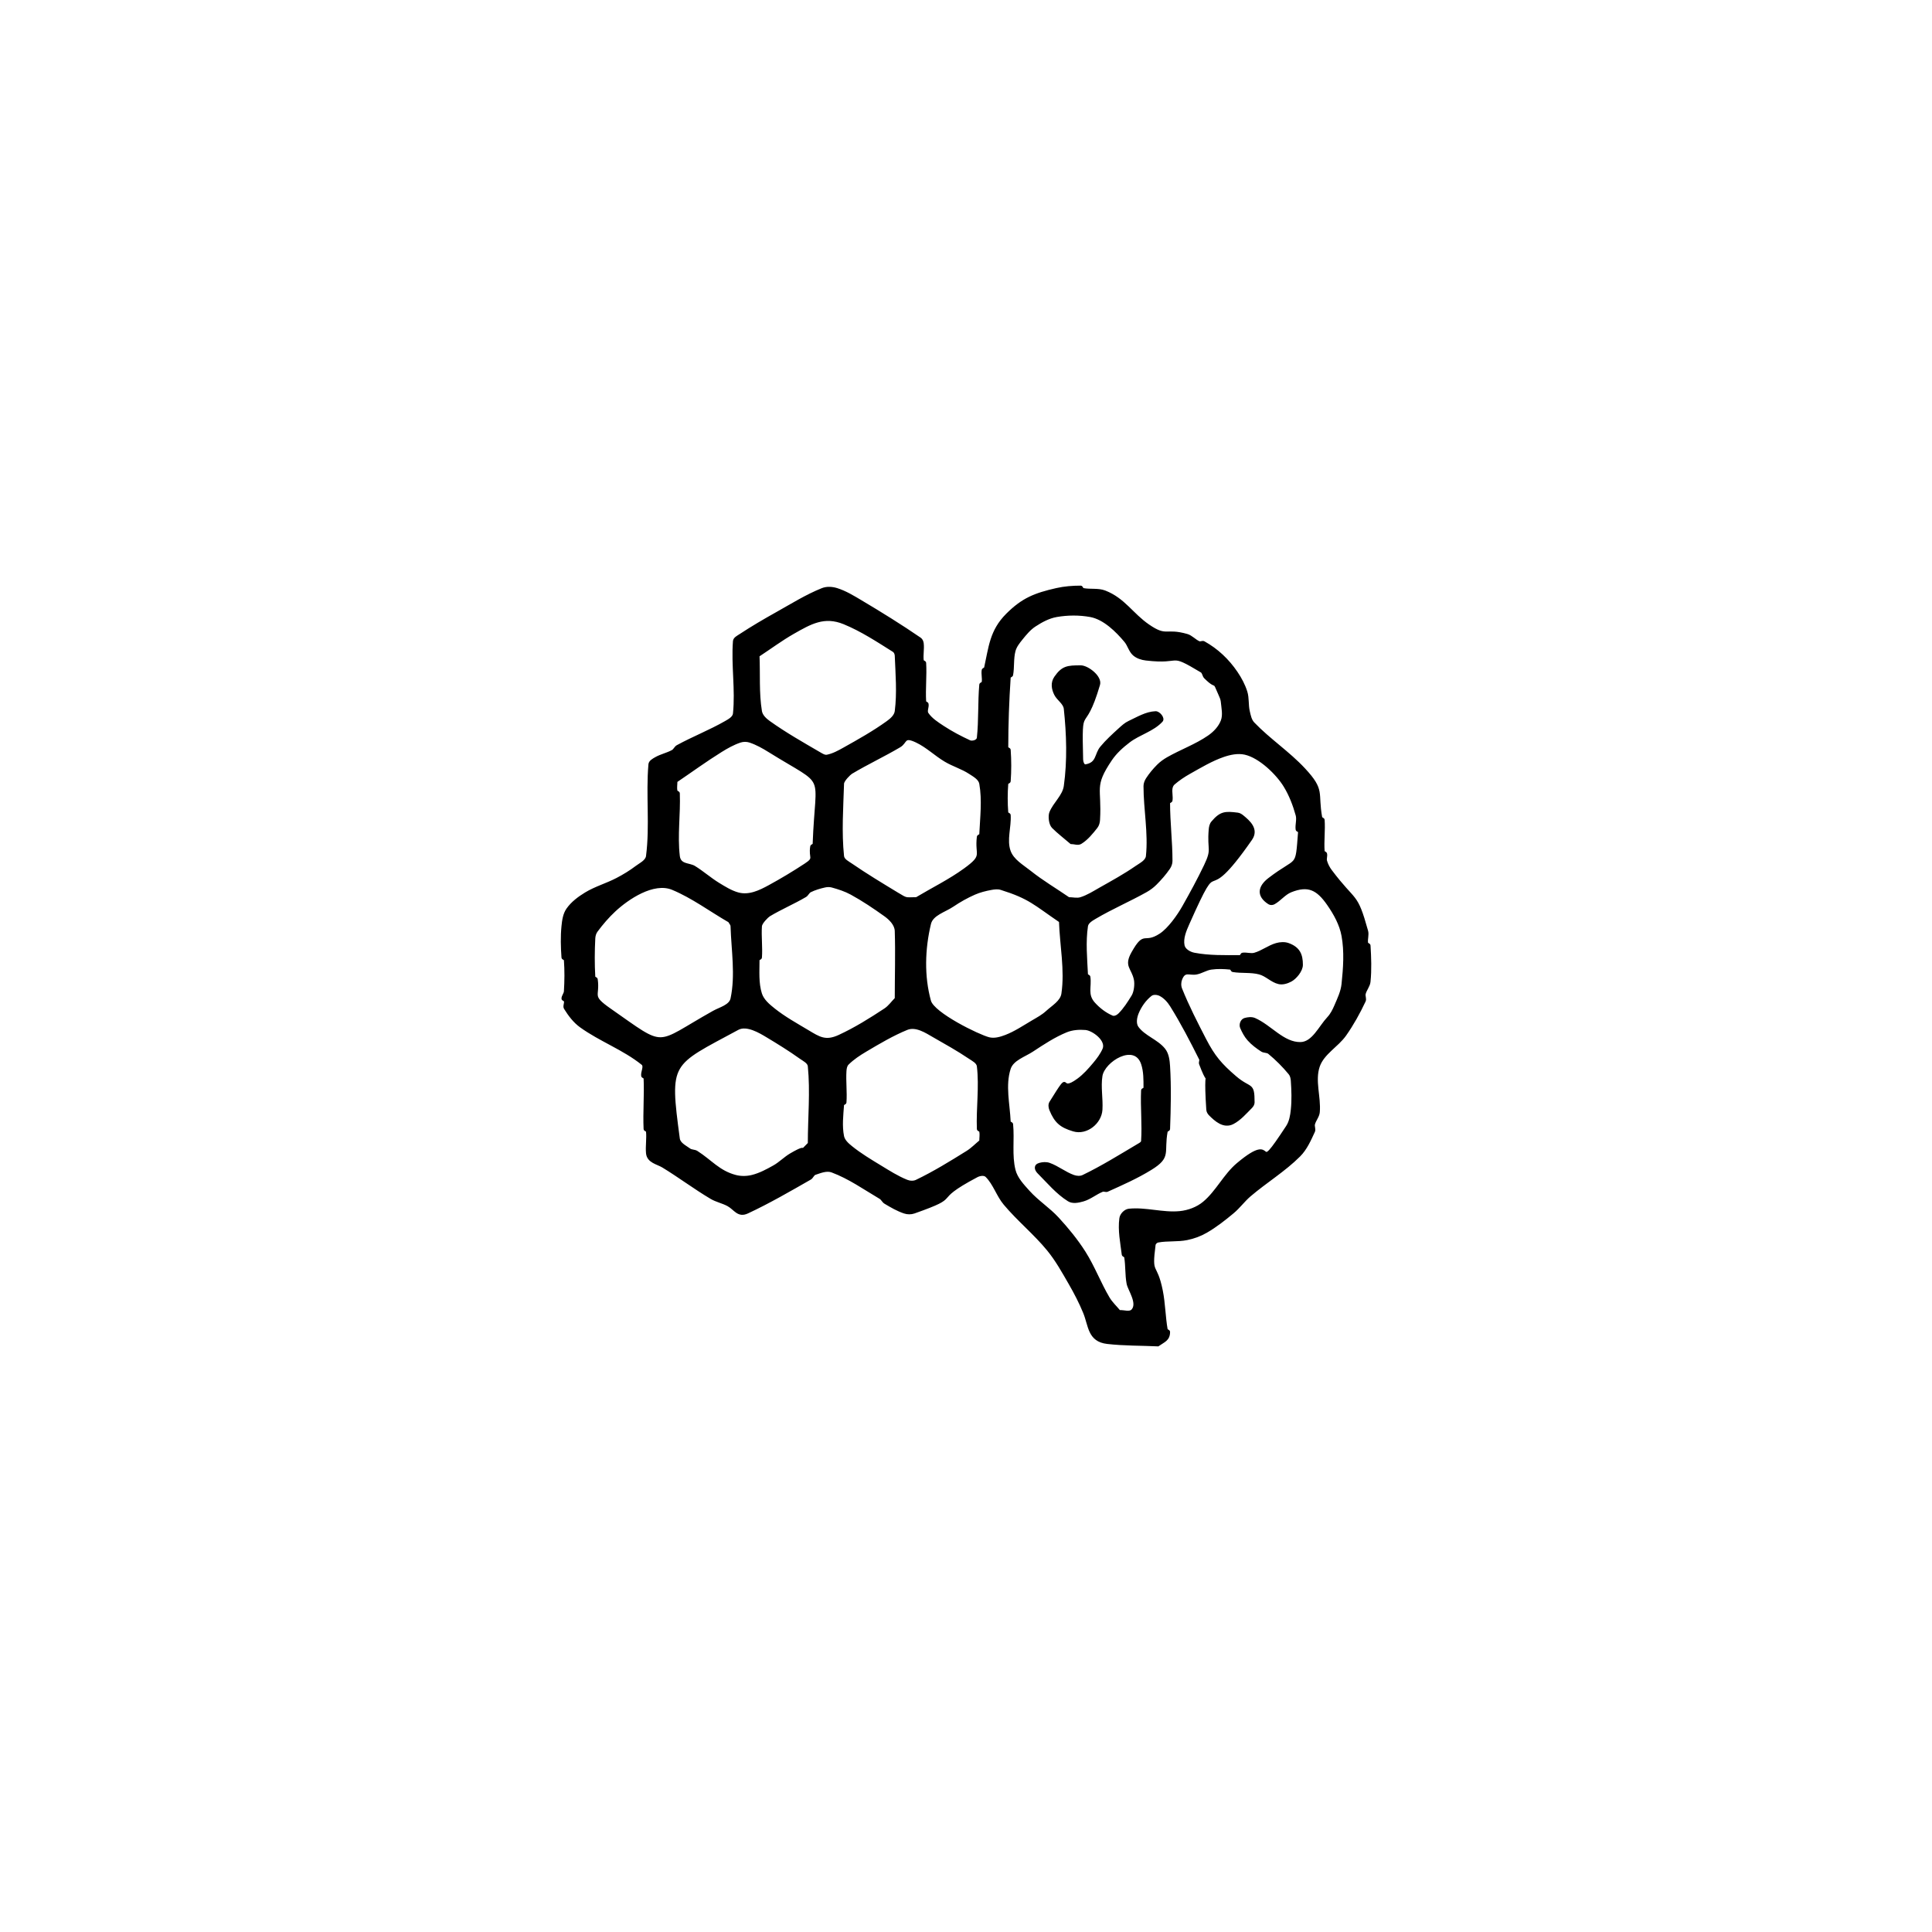
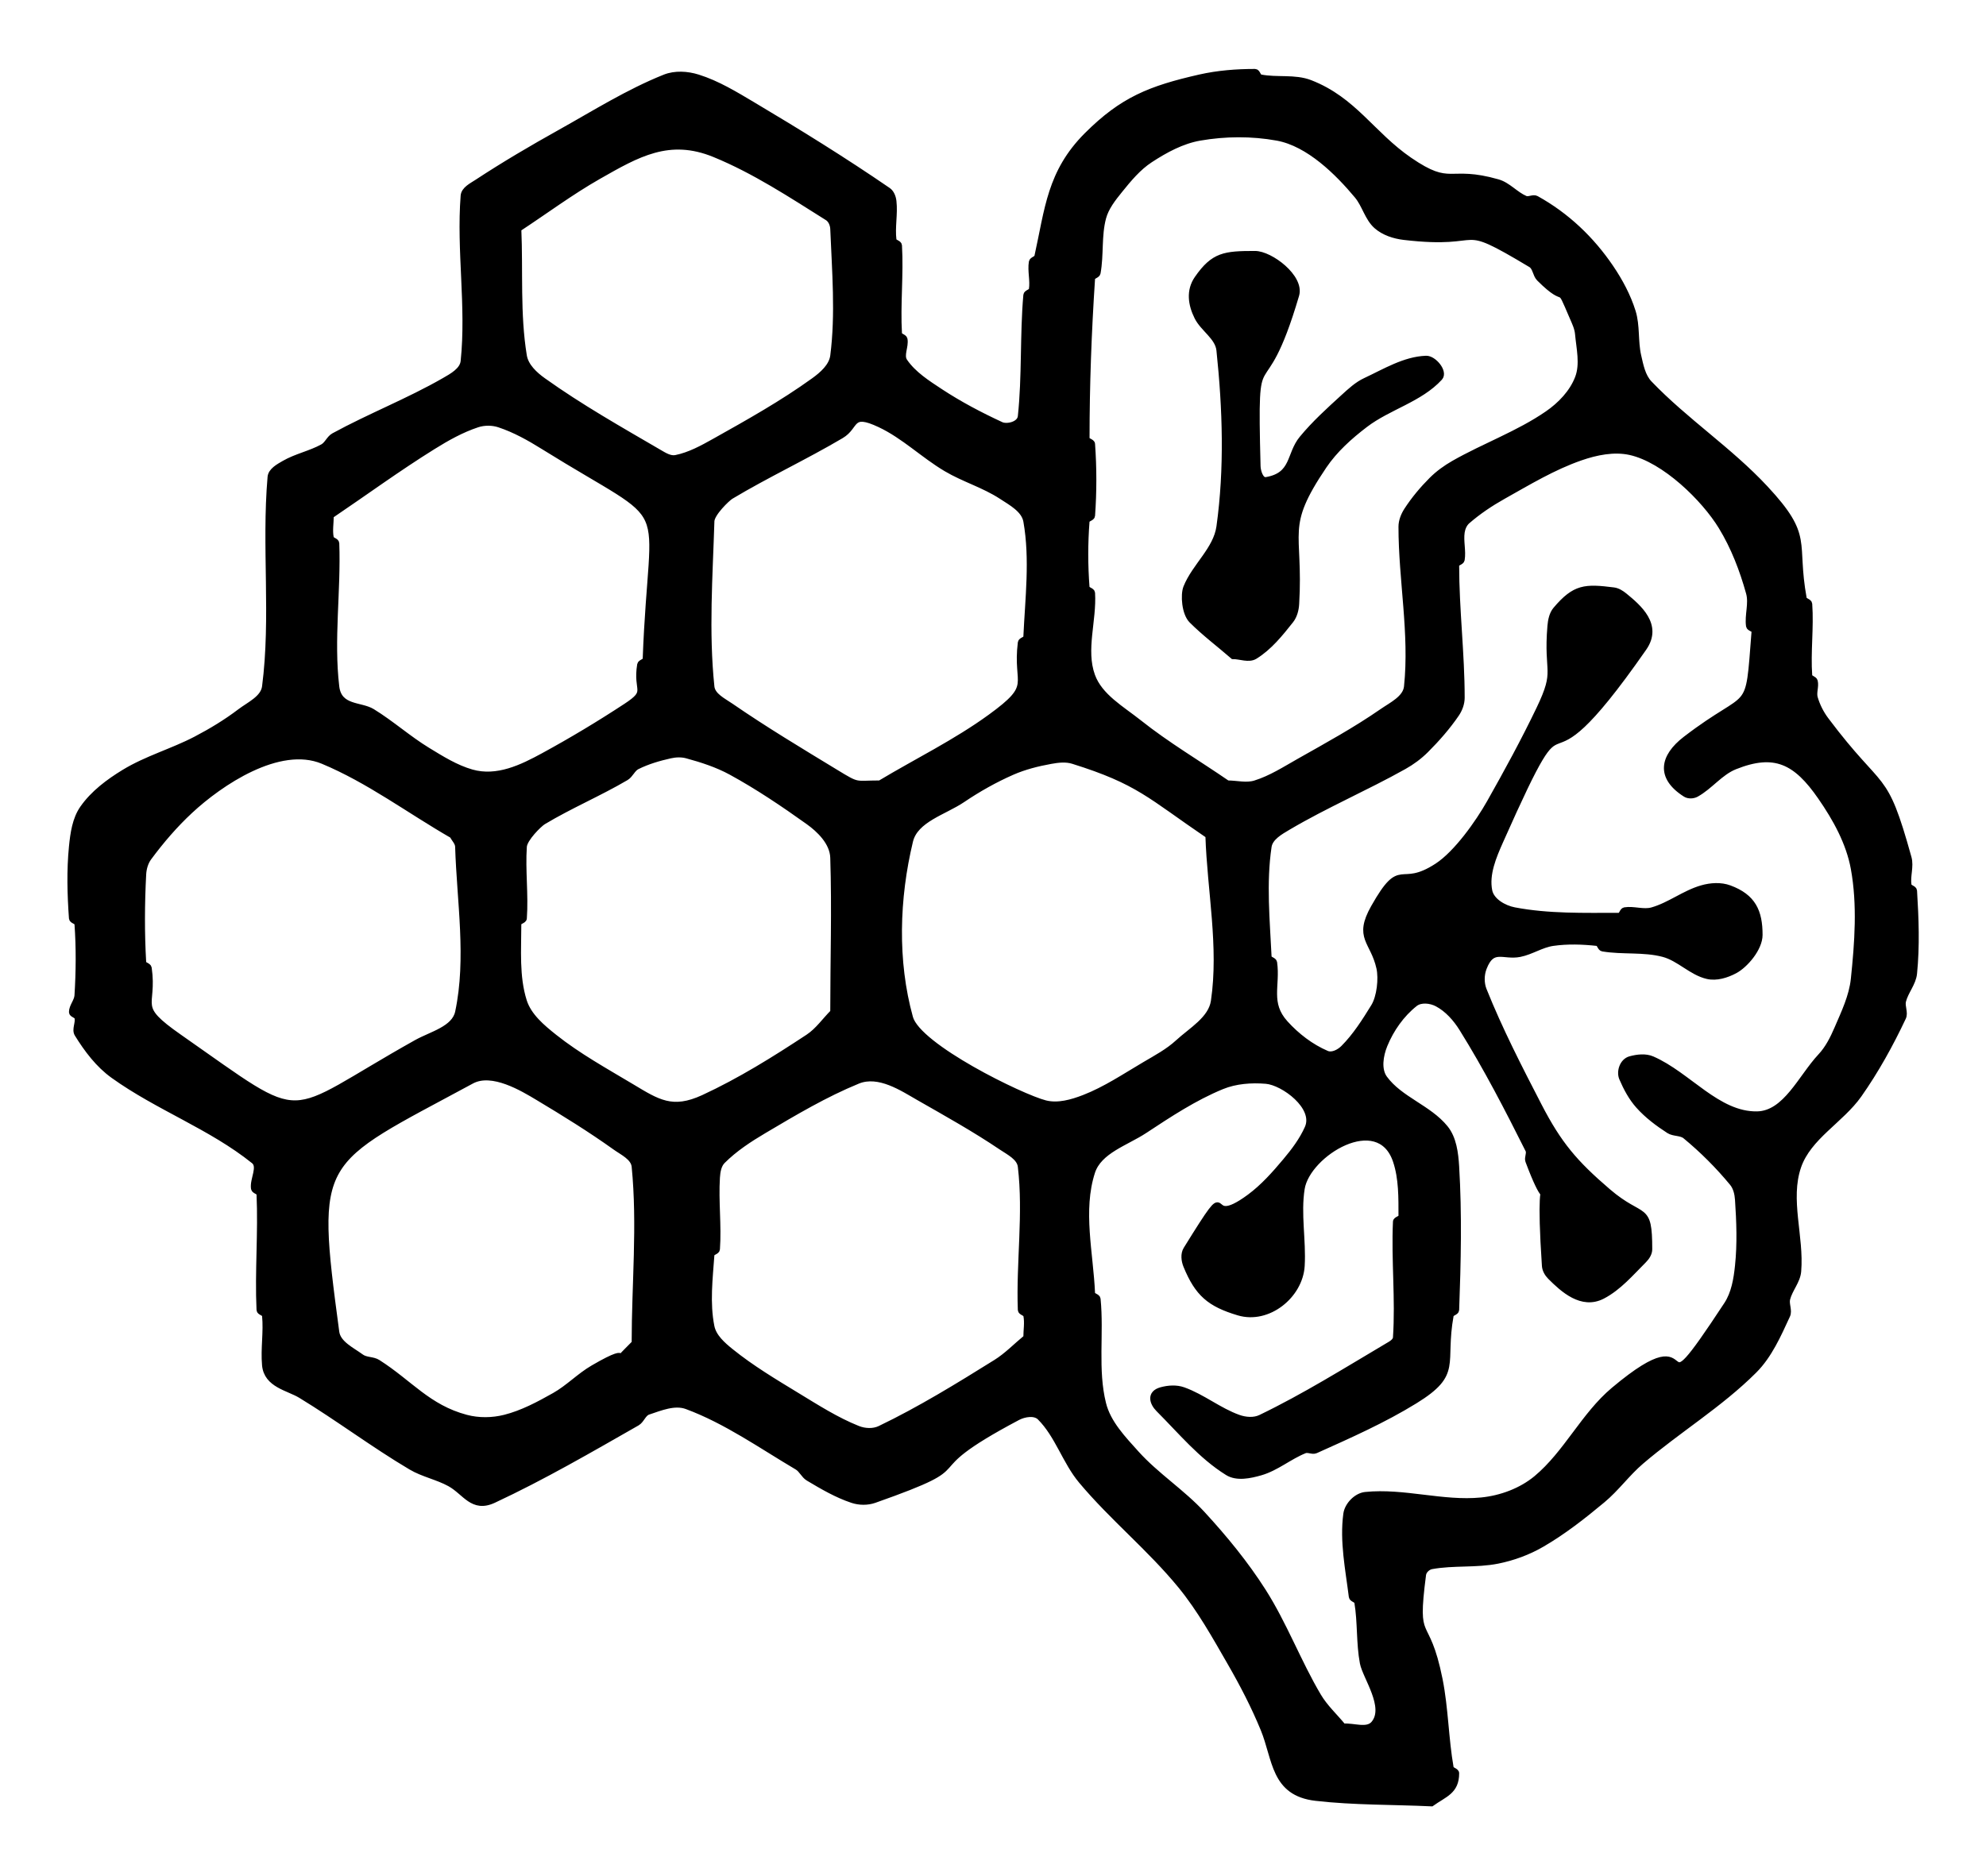
- <svg xmlns="http://www.w3.org/2000/svg" width="800" height="800" viewBox="0 0 800 800">
+ <svg xmlns="http://www.w3.org/2000/svg" width="100%" height="100%" viewBox="220 230 360 340">
  <path d="M479.5 557 C481.88 555.3 484 554.82 484 551.5 C484 551.03 483.08 550.96 483 550.5 C482.07 545.21 482.05 539.77 481 534.5 C478.57 522.36 476.29 528.64 478 515.5 C478.09 514.8 478.8 514.13 479.5 514 C483.45 513.27 487.56 513.79 491.5 513 C494.29 512.44 497.04 511.43 499.5 510 C503.42 507.73 507.02 504.9 510.5 502 C513.04 499.89 514.99 497.14 517.5 495 C524.17 489.3 531.8 484.7 538 478.5 C540.75 475.75 542.37 472.03 544 468.5 C544.42 467.59 543.76 466.47 544 465.5 C544.44 463.76 545.85 462.29 546 460.5 C546.53 454.19 543.94 447.49 546 441.5 C547.85 436.13 553.73 433.14 557 428.5 C560.09 424.1 562.71 419.36 565 414.5 C565.43 413.6 564.76 412.47 565 411.5 C565.44 409.76 566.82 408.29 567 406.5 C567.5 401.52 567.31 396.49 567 391.5 C566.97 391.03 566.08 390.96 566 390.5 C565.73 388.86 566.45 387.11 566 385.5 C561.48 369.23 561.34 374.28 551 360.5 C550.11 359.31 549.41 357.93 549 356.5 C548.73 355.54 549.24 354.47 549 353.5 C548.89 353.04 548.03 352.97 548 352.5 C547.69 348.18 548.31 343.82 548 339.5 C547.97 339.03 547.08 338.96 547 338.5 C545.09 328.02 548.33 327.44 540 318.5 C533.57 311.59 525.53 306.32 519 299.5 C517.76 298.2 517.4 296.25 517 294.5 C516.4 291.88 516.8 289.07 516 286.5 C515.11 283.65 513.67 280.97 512 278.5 C508.48 273.31 503.98 269.04 498.5 266 C497.92 265.68 497.11 266.26 496.5 266 C494.71 265.23 493.37 263.53 491.5 263 C482.46 260.42 483.19 264.28 475.5 259 C468.7 254.32 465.45 248.09 457.5 245 C454.69 243.91 451.46 244.59 448.5 244 C448.04 243.91 447.97 243 447.5 243 C444.15 243 440.77 243.26 437.5 244 C428.49 246.05 423.45 248.05 417 254.5 C410.28 261.22 409.9 267.94 408 276.5 C407.9 276.96 407.08 277.04 407 277.5 C406.73 279.14 407.27 280.86 407 282.5 C406.92 282.96 406.04 283.03 406 283.5 C405.36 290.81 405.78 298.2 405 305.5 C404.84 306.98 402.5 307.46 401.5 307 C397.71 305.25 393.99 303.29 390.5 301 C388.13 299.44 385.6 297.84 384 295.5 C383.25 294.4 384.26 292.81 384 291.5 C383.91 291.04 383.03 290.97 383 290.5 C382.69 285.18 383.31 279.82 383 274.5 C382.97 274.03 382.06 273.97 382 273.5 C381.71 271.18 382.26 268.82 382 266.5 C381.92 265.76 381.61 264.92 381 264.5 C373.03 259.03 364.81 253.94 356.5 249 C353.3 247.1 350.06 245.11 346.5 244 C344.59 243.4 342.36 243.26 340.5 244 C333.85 246.66 327.75 250.51 321.5 254 C316.41 256.84 311.37 259.8 306.5 263 C305.52 263.65 304.09 264.32 304 265.5 C303.23 275.47 305.04 285.55 304 295.5 C303.83 297.14 301.93 298.18 300.5 299 C294.04 302.71 287.04 305.43 280.5 309 C279.67 309.45 279.32 310.54 278.5 311 C276.28 312.23 273.7 312.73 271.5 314 C270.48 314.59 269.1 315.33 269 316.5 C267.91 329.12 269.63 341.93 268 354.5 C267.73 356.6 265.19 357.72 263.5 359 C261 360.9 258.29 362.54 255.5 364 C251.27 366.21 246.57 367.52 242.5 370 C239.68 371.72 236.9 373.79 235 376.5 C233.6 378.48 233.24 381.09 233 383.5 C232.57 387.81 232.69 392.18 233 396.5 C233.03 396.97 233.97 397.03 234 397.5 C234.31 401.82 234.27 406.18 234 410.5 C233.93 411.55 233 412.45 233 413.5 C233 413.97 233.89 414.04 234 414.5 C234.24 415.47 233.47 416.65 234 417.5 C235.74 420.31 237.81 423.07 240.5 425 C248.58 430.81 258.25 434.27 266 440.5 C267.3 441.54 265.73 443.86 266 445.5 C266.08 445.96 266.98 446.03 267 446.5 C267.32 453.49 266.68 460.51 267 467.5 C267.02 467.97 267.95 468.03 268 468.5 C268.3 471.49 267.73 474.51 268 477.5 C268.33 481.1 272.23 481.62 274.5 483 C281.29 487.13 287.66 491.95 294.5 496 C296.68 497.29 299.27 497.78 301.5 499 C304.32 500.54 305.63 503.81 309.5 502 C318.42 497.84 326.95 492.88 335.5 488 C336.32 487.53 336.61 486.3 337.5 486 C339.74 485.25 342.29 484.18 344.5 485 C351.63 487.64 357.95 492.13 364.5 496 C365.31 496.48 365.69 497.51 366.5 498 C369.06 499.53 371.67 501.06 374.5 502 C375.76 502.42 377.24 502.44 378.5 502 C399.49 494.59 384.04 497.83 404.5 487 C405.68 486.38 407.56 486.06 408.5 487 C411.74 490.24 413.06 494.99 416 498.5 C421.6 505.19 428.48 510.75 434 517.5 C437.51 521.79 440.23 526.69 443 531.5 C445.23 535.37 447.3 539.36 449 543.5 C451.23 548.92 450.8 555.11 458.5 556 C465.46 556.8 472.5 556.67 479.5 557Z M442.5 372 C437.17 368.33 431.56 365.03 426.5 361 C423.36 358.5 419.36 356.27 418 352.5 C416.3 347.8 418.31 342.49 418 337.5 C417.97 337.03 417.04 336.97 417 336.5 C416.69 332.51 416.69 328.49 417 324.5 C417.04 324.03 417.97 323.97 418 323.5 C418.31 319.18 418.31 314.82 418 310.5 C417.97 310.03 417 309.97 417 309.5 C417 299.83 417.36 290.15 418 280.5 C418.03 280.03 418.92 279.96 419 279.5 C419.6 276.2 419.14 272.74 420 269.5 C420.5 267.62 421.78 266.01 423 264.5 C424.63 262.48 426.33 260.42 428.5 259 C431.25 257.2 434.27 255.56 437.5 255 C442.1 254.2 446.91 254.17 451.5 255 C457.24 256.04 462.53 261.34 466 265.5 C467.39 267.17 467.87 269.56 469.5 271 C470.85 272.19 472.72 272.79 474.5 273 C490.05 274.83 483.34 269.5 497.5 278 C498.33 278.5 498.31 279.81 499 280.5 C504.4 285.9 502.07 280.66 505 287.5 C505.42 288.47 505.9 289.45 506 290.5 C506.24 293.16 506.95 296.01 506 298.5 C504.99 301.15 502.84 303.39 500.5 305 C495.22 308.64 489.07 310.82 483.5 314 C482.05 314.83 480.68 315.82 479.5 317 C477.83 318.67 476.29 320.51 475 322.5 C474.43 323.38 474 324.45 474 325.5 C474 335.17 476.01 344.88 475 354.5 C474.78 356.61 472.24 357.79 470.5 359 C465.71 362.32 460.58 365.13 455.5 368 C452.9 369.47 450.35 371.12 447.5 372 C445.91 372.49 444.17 372 442.5 372Z M314 271.5 C318.83 268.33 323.48 264.86 328.5 262 C335.58 257.97 341.29 254.64 349.5 258 C356.75 260.97 363.36 265.33 370 269.5 C370.63 269.9 370.97 270.76 371 271.5 C371.31 279.16 371.97 286.89 371 294.5 C370.76 296.39 369.04 297.89 367.5 299 C361.8 303.11 355.64 306.56 349.5 310 C347.29 311.24 344.99 312.5 342.5 313 C341.47 313.21 340.41 312.53 339.5 312 C332.39 307.85 325.2 303.79 318.5 299 C316.95 297.9 315.31 296.38 315 294.5 C313.76 286.93 314.33 279.17 314 271.5Z M443.5 349 C444.83 349 446.37 349.7 447.5 349 C450.11 347.39 452.1 344.9 454 342.5 C454.65 341.67 454.94 340.55 455 339.5 C455.79 326.09 452.39 325.77 460 314.5 C461.98 311.57 464.69 309.14 467.5 307 C471.73 303.78 477.41 302.42 481 298.5 C481.97 297.44 479.93 294.95 478.5 295 C474.6 295.14 471.04 297.35 467.5 299 C465.99 299.7 464.73 300.88 463.5 302 C460.89 304.38 458.25 306.77 456 309.5 C453.6 312.4 454.6 316.15 449.5 317 C448.54 317.16 448.02 315.47 448 314.5 C447.35 289.23 448.5 305.58 455 283.5 C455.95 280.27 450.31 276 447.5 276 C441.99 276 439.98 276.2 437 280.5 C435.48 282.7 435.86 285.22 437 287.5 C438.07 289.65 440.75 291.11 441 293.5 C442.12 304.11 442.47 314.94 441 325.5 C440.42 329.64 436.55 332.62 435 336.5 C434.46 337.85 434.71 341.21 436 342.5 C438.34 344.84 441 346.83 443.5 349Z M280 323.5 C286.17 319.33 292.18 314.93 298.5 311 C301.03 309.42 303.67 307.94 306.5 307 C307.76 306.58 309.24 306.58 310.5 307 C313.33 307.94 315.97 309.42 318.5 311 C343.19 326.37 338.15 318.36 337 349.5 C336.98 349.97 336.08 350.04 336 350.5 C335.18 355.44 337.76 355.2 333.5 358 C328.63 361.2 323.62 364.21 318.5 367 C314.63 369.11 310.12 371.32 305.5 370 C302.63 369.18 300.04 367.55 297.5 366 C294.03 363.88 290.97 361.13 287.5 359 C285.35 357.68 281.47 358.44 281 354.5 C279.98 345.89 281.32 337.16 281 328.5 C280.98 328.03 280.09 327.96 280 327.5 C279.74 326.19 280 324.83 280 323.5Z M379.5 372 C374.84 372 375.77 372.6 371.5 370 C365.1 366.11 358.67 362.25 352.5 358 C351.14 357.06 349.17 356.14 349 354.5 C347.96 344.55 348.69 334.5 349 324.5 C349.04 323.1 351.82 320.41 352.5 320 C359.02 316.09 365.95 312.87 372.5 309 C375.41 307.28 374.03 304.42 379.5 307 C383.85 309.05 387.36 312.55 391.5 315 C394.71 316.9 398.38 317.96 401.5 320 C403.27 321.16 405.63 322.41 406 324.5 C407.22 331.39 406.32 338.51 406 345.5 C405.98 345.97 405.06 346.03 405 346.5 C404.01 354.43 407.71 354.04 399.5 360 C393.21 364.57 386.17 368 379.5 372Z M463.5 543 C462 541.17 460.21 539.54 459 537.5 C455.35 531.34 452.84 524.54 449 518.5 C445.81 513.49 442.02 508.87 438 504.5 C434.33 500.51 429.63 497.53 426 493.5 C423.59 490.82 420.87 488 420 484.5 C418.46 478.35 419.63 471.81 419 465.5 C418.95 465.03 418.02 464.97 418 464.5 C417.68 457.17 415.75 449.48 418 442.5 C419.24 438.66 424.13 437.22 427.5 435 C431.99 432.04 436.53 429.04 441.5 427 C443.99 425.98 446.82 425.78 449.5 426 C452.62 426.26 458.69 430.7 457 434.5 C456.02 436.7 454.55 438.66 453 440.5 C451.03 442.85 448.96 445.18 446.5 447 C437.5 453.65 444.39 441.33 435 456.5 C434.47 457.35 434.62 458.58 435 459.5 C437.08 464.56 439.25 466.43 444.5 468 C449.87 469.61 455.68 464.91 456 459.5 C456.27 454.84 455.27 450.11 456 445.5 C457 439.19 469.92 431.26 473 440.5 C474.06 443.68 474 447.15 474 450.5 C474 450.97 473.02 451.03 473 451.5 C472.68 458.49 473.47 465.52 473 472.5 C472.95 473.21 472.11 473.64 471.5 474 C463.92 478.49 456.43 483.18 448.5 487 C447.3 487.58 445.76 487.45 444.5 487 C440.99 485.75 438.01 483.25 434.5 482 C433.24 481.55 431.79 481.65 430.5 482 C428.3 482.6 428.87 484.37 430 485.5 C434 489.5 437.69 494.01 442.5 497 C444.2 498.06 446.58 497.55 448.5 497 C451.37 496.18 453.73 494.11 456.5 493 C457.12 492.75 457.89 493.27 458.5 493 C464.62 490.25 470.79 487.52 476.5 484 C484.65 478.97 481.38 477.41 483 468.5 C483.08 468.04 483.98 467.97 484 467.5 C484.32 458.84 484.52 450.15 484 441.5 C483.85 439.08 483.53 436.38 482 434.5 C479.01 430.82 473.8 429.32 471 425.5 C469.82 423.89 470.25 421.35 471 419.5 C472.17 416.63 474.07 413.92 476.5 412 C477.55 411.17 479.32 411.38 480.5 412 C482.37 412.99 483.88 414.7 485 416.5 C489.42 423.59 493.26 431.03 497 438.5 C497.3 439.1 496.77 439.88 497 440.5 C502.84 456.08 498.25 433.21 500 459.5 C500.05 460.24 500.47 460.97 501 461.5 C503.27 463.77 506.71 466.97 510.5 465 C513.44 463.47 515.66 460.84 518 458.5 C518.53 457.97 519 457.25 519 456.5 C519 448.09 517.8 451.4 511.5 446 C505.46 440.82 502.6 437.45 499 430.5 C495.44 423.61 491.88 416.7 489 409.5 C488.5 408.26 488.52 406.74 489 405.5 C490.53 401.52 492.49 403.6 495.5 403 C497.57 402.59 499.41 401.3 501.5 401 C504.14 400.62 506.85 400.71 509.5 401 C509.97 401.05 510.04 401.92 510.5 402 C514.13 402.61 517.94 402.06 521.5 403 C524.38 403.76 526.59 406.33 529.5 407 C531.16 407.38 533 406.8 534.5 406 C536.36 405.01 539 401.98 539 399.5 C539 395.28 537.81 392.59 533.5 391 C531.94 390.42 530.1 390.54 528.5 391 C525.34 391.9 522.66 394.1 519.5 395 C517.9 395.46 516.14 394.73 514.5 395 C514.04 395.08 513.97 396 513.5 396 C507.16 396 500.73 396.19 494.5 395 C492.63 394.64 490.37 393.36 490 391.5 C489.4 388.49 490.75 385.31 492 382.5 C506.58 349.7 496.39 378.56 518 347.5 C520.91 343.32 517.01 340.06 514.5 338 C513.92 337.53 513.24 337.09 512.5 337 C507.33 336.35 505.48 336.39 502 340.5 C501.32 341.3 501.09 342.45 501 343.5 C500.26 352.33 502.47 351.25 499 358.5 C496.23 364.28 493.15 369.92 490 375.5 C487.95 379.13 484.04 384.69 480.5 387 C473.54 391.54 474.15 385.39 469 394.5 C465.84 400.09 468.9 400.55 470 405.5 C470.42 407.39 470.09 410.74 469 412.5 C467.37 415.14 465.69 417.81 463.5 420 C462.75 420.75 461.47 421.42 460.5 421 C457.65 419.78 455.08 417.8 453 415.5 C449.72 411.87 451.6 408.7 451 404.5 C450.93 404.03 450.02 403.97 450 403.5 C449.68 396.84 449.02 390.09 450 383.5 C450.24 381.87 452.08 380.84 453.5 380 C460.3 375.98 467.61 372.86 474.5 369 C475.95 368.19 477.32 367.18 478.5 366 C480.51 363.99 482.4 361.84 484 359.5 C484.6 358.63 485 357.55 485 356.5 C485 348.49 484 340.51 484 332.5 C484 332.03 484.92 331.96 485 331.5 C485.27 329.86 484.76 328.15 485 326.5 C485.11 325.76 485.44 324.99 486 324.5 C487.99 322.77 490.2 321.29 492.5 320 C497.05 317.45 501.57 314.71 506.5 313 C509.35 312.01 512.55 311.35 515.5 312 C521.74 313.39 528.91 320.43 532 325.5 C534.26 329.2 535.84 333.32 537 337.5 C537.54 339.43 536.72 341.52 537 343.5 C537.07 343.97 538.04 344.03 538 344.5 C536.78 360.31 537.72 354.6 525.5 364 C521.39 367.17 520.61 370.89 525.5 374 C526.06 374.36 526.92 374.32 527.5 374 C530.01 372.61 531.84 370.06 534.5 369 C541.68 366.13 545.53 368.04 550 374.5 C552.72 378.42 555.15 382.8 556 387.5 C557.19 394.06 556.69 400.87 556 407.5 C555.67 410.65 554.25 413.59 553 416.5 C552.23 418.29 551.33 420.08 550 421.5 C546.45 425.29 543.69 431.91 538.5 432 C531.34 432.12 526.06 424.85 519.5 422 C518.28 421.47 516.79 421.65 515.5 422 C514.08 422.39 513.48 424.29 514 425.5 C514.77 427.29 515.7 429.05 517 430.5 C518.58 432.27 520.51 433.71 522.5 435 C523.38 435.57 524.69 435.33 525.5 436 C528.59 438.55 531.45 441.41 534 444.5 C534.67 445.31 534.93 446.45 535 447.5 C535.27 451.49 535.42 455.52 535 459.5 C534.75 461.91 534.33 464.47 533 466.5 C518.12 489.15 530.08 467.23 512.5 482 C507.07 486.56 503.94 493.46 498.5 498 C495.74 500.3 492.07 501.65 488.5 502 C481.52 502.68 474.47 500.29 467.5 501 C465.86 501.17 464.22 502.86 464 504.5 C463.33 509.47 464.38 514.53 465 519.5 C465.06 519.97 465.92 520.04 466 520.5 C466.61 524.13 466.32 527.88 467 531.5 C467.48 534.04 471.53 539.52 469 542.5 C467.81 543.91 465.33 542.83 463.5 543Z M371 413.5 C369.5 415 368.27 416.83 366.5 418 C360.39 422.03 354.14 425.93 347.5 429 C341.86 431.6 339.22 429.83 334.5 427 C329.74 424.15 324.84 421.45 320.5 418 C318.28 416.23 315.86 414.21 315 411.5 C313.59 407.04 314 402.18 314 397.5 C314 397.03 314.97 396.97 315 396.5 C315.31 392.18 314.71 387.82 315 383.5 C315.1 382.07 317.74 379.46 318.5 379 C323.36 376.08 328.62 373.87 333.5 371 C334.31 370.52 334.66 369.42 335.5 369 C337.39 368.06 339.44 367.46 341.5 367 C342.48 366.78 343.54 366.74 344.5 367 C347.25 367.75 350 368.64 352.5 370 C357.37 372.66 361.99 375.78 366.5 379 C368.5 380.43 370.91 382.73 371 385.5 C371.3 394.83 371 404.17 371 413.5Z M302 381.5 C302.33 382.17 302.98 382.76 303 383.5 C303.31 393.5 305.07 403.72 303 413.5 C302.36 416.53 298.21 417.49 295.5 419 C270.55 432.96 276.43 434.71 252.5 418 C244.24 412.23 248.04 412.75 247 405.5 C246.93 405.03 246.03 404.97 246 404.5 C245.69 399.18 245.72 393.83 246 388.5 C246.06 387.45 246.37 386.35 247 385.5 C249.25 382.46 251.73 379.57 254.5 377 C259.86 372.01 270.57 364.71 278.5 368 C286.84 371.47 294.17 377 302 381.5Z M439 381.5 C439.33 391.5 441.45 401.6 440 411.5 C439.52 414.77 435.93 416.76 433.5 419 C431.73 420.63 429.57 421.78 427.5 423 C423.9 425.12 420.39 427.49 416.5 429 C414.3 429.85 411.79 430.57 409.5 430 C405.16 428.91 386.45 419.75 385 414.5 C382.15 404.22 382.51 392.87 385 382.5 C385.94 378.58 391.16 377.26 394.5 375 C397.34 373.08 400.36 371.38 403.5 370 C405.72 369.03 408.11 368.43 410.5 368 C411.81 367.76 413.23 367.6 414.5 368 C426.43 371.73 428.4 374.3 439 381.5Z M335 473.5 C329.47 479.03 336.28 472.88 327.5 478 C325.02 479.44 323 481.59 320.5 483 C317.64 484.61 314.68 486.2 311.5 487 C309.24 487.57 306.75 487.6 304.5 487 C297.59 485.16 294.33 480.71 288.5 477 C287.61 476.43 286.35 476.62 285.5 476 C283.79 474.75 281.28 473.6 281 471.5 C276.67 439.23 277.4 441.2 305.5 426 C309.22 423.99 314.76 427.36 317.5 429 C322.26 431.85 326.99 434.78 331.5 438 C332.84 438.96 334.84 439.86 335 441.5 C336.05 452.12 335 462.83 335 473.5Z M406 472.5 C404.17 474 402.51 475.75 400.5 477 C393.66 481.26 386.77 485.51 379.5 489 C378.3 489.58 376.74 489.5 375.5 489 C371.62 487.45 368.07 485.17 364.5 483 C360.39 480.5 356.24 478.02 352.5 475 C351.02 473.81 349.37 472.36 349 470.5 C348.15 466.25 348.69 461.82 349 457.5 C349.03 457.03 349.97 456.97 350 456.5 C350.31 452.18 349.73 447.82 350 443.5 C350.07 442.45 350.25 441.25 351 440.5 C353.19 438.31 355.83 436.58 358.5 435 C364.02 431.73 369.57 428.43 375.5 426 C379.31 424.44 383.61 427.35 386.5 429 C391.56 431.89 396.67 434.74 401.5 438 C402.87 438.92 404.81 439.86 405 441.5 C406.02 450.11 404.68 458.84 405 467.5 C405.02 467.97 405.91 468.04 406 468.5 C406.26 469.81 406 471.17 406 472.5Z" fill="currentColor" stroke="currentColor" stroke-width="1" fill-rule="evenodd" />
</svg>
